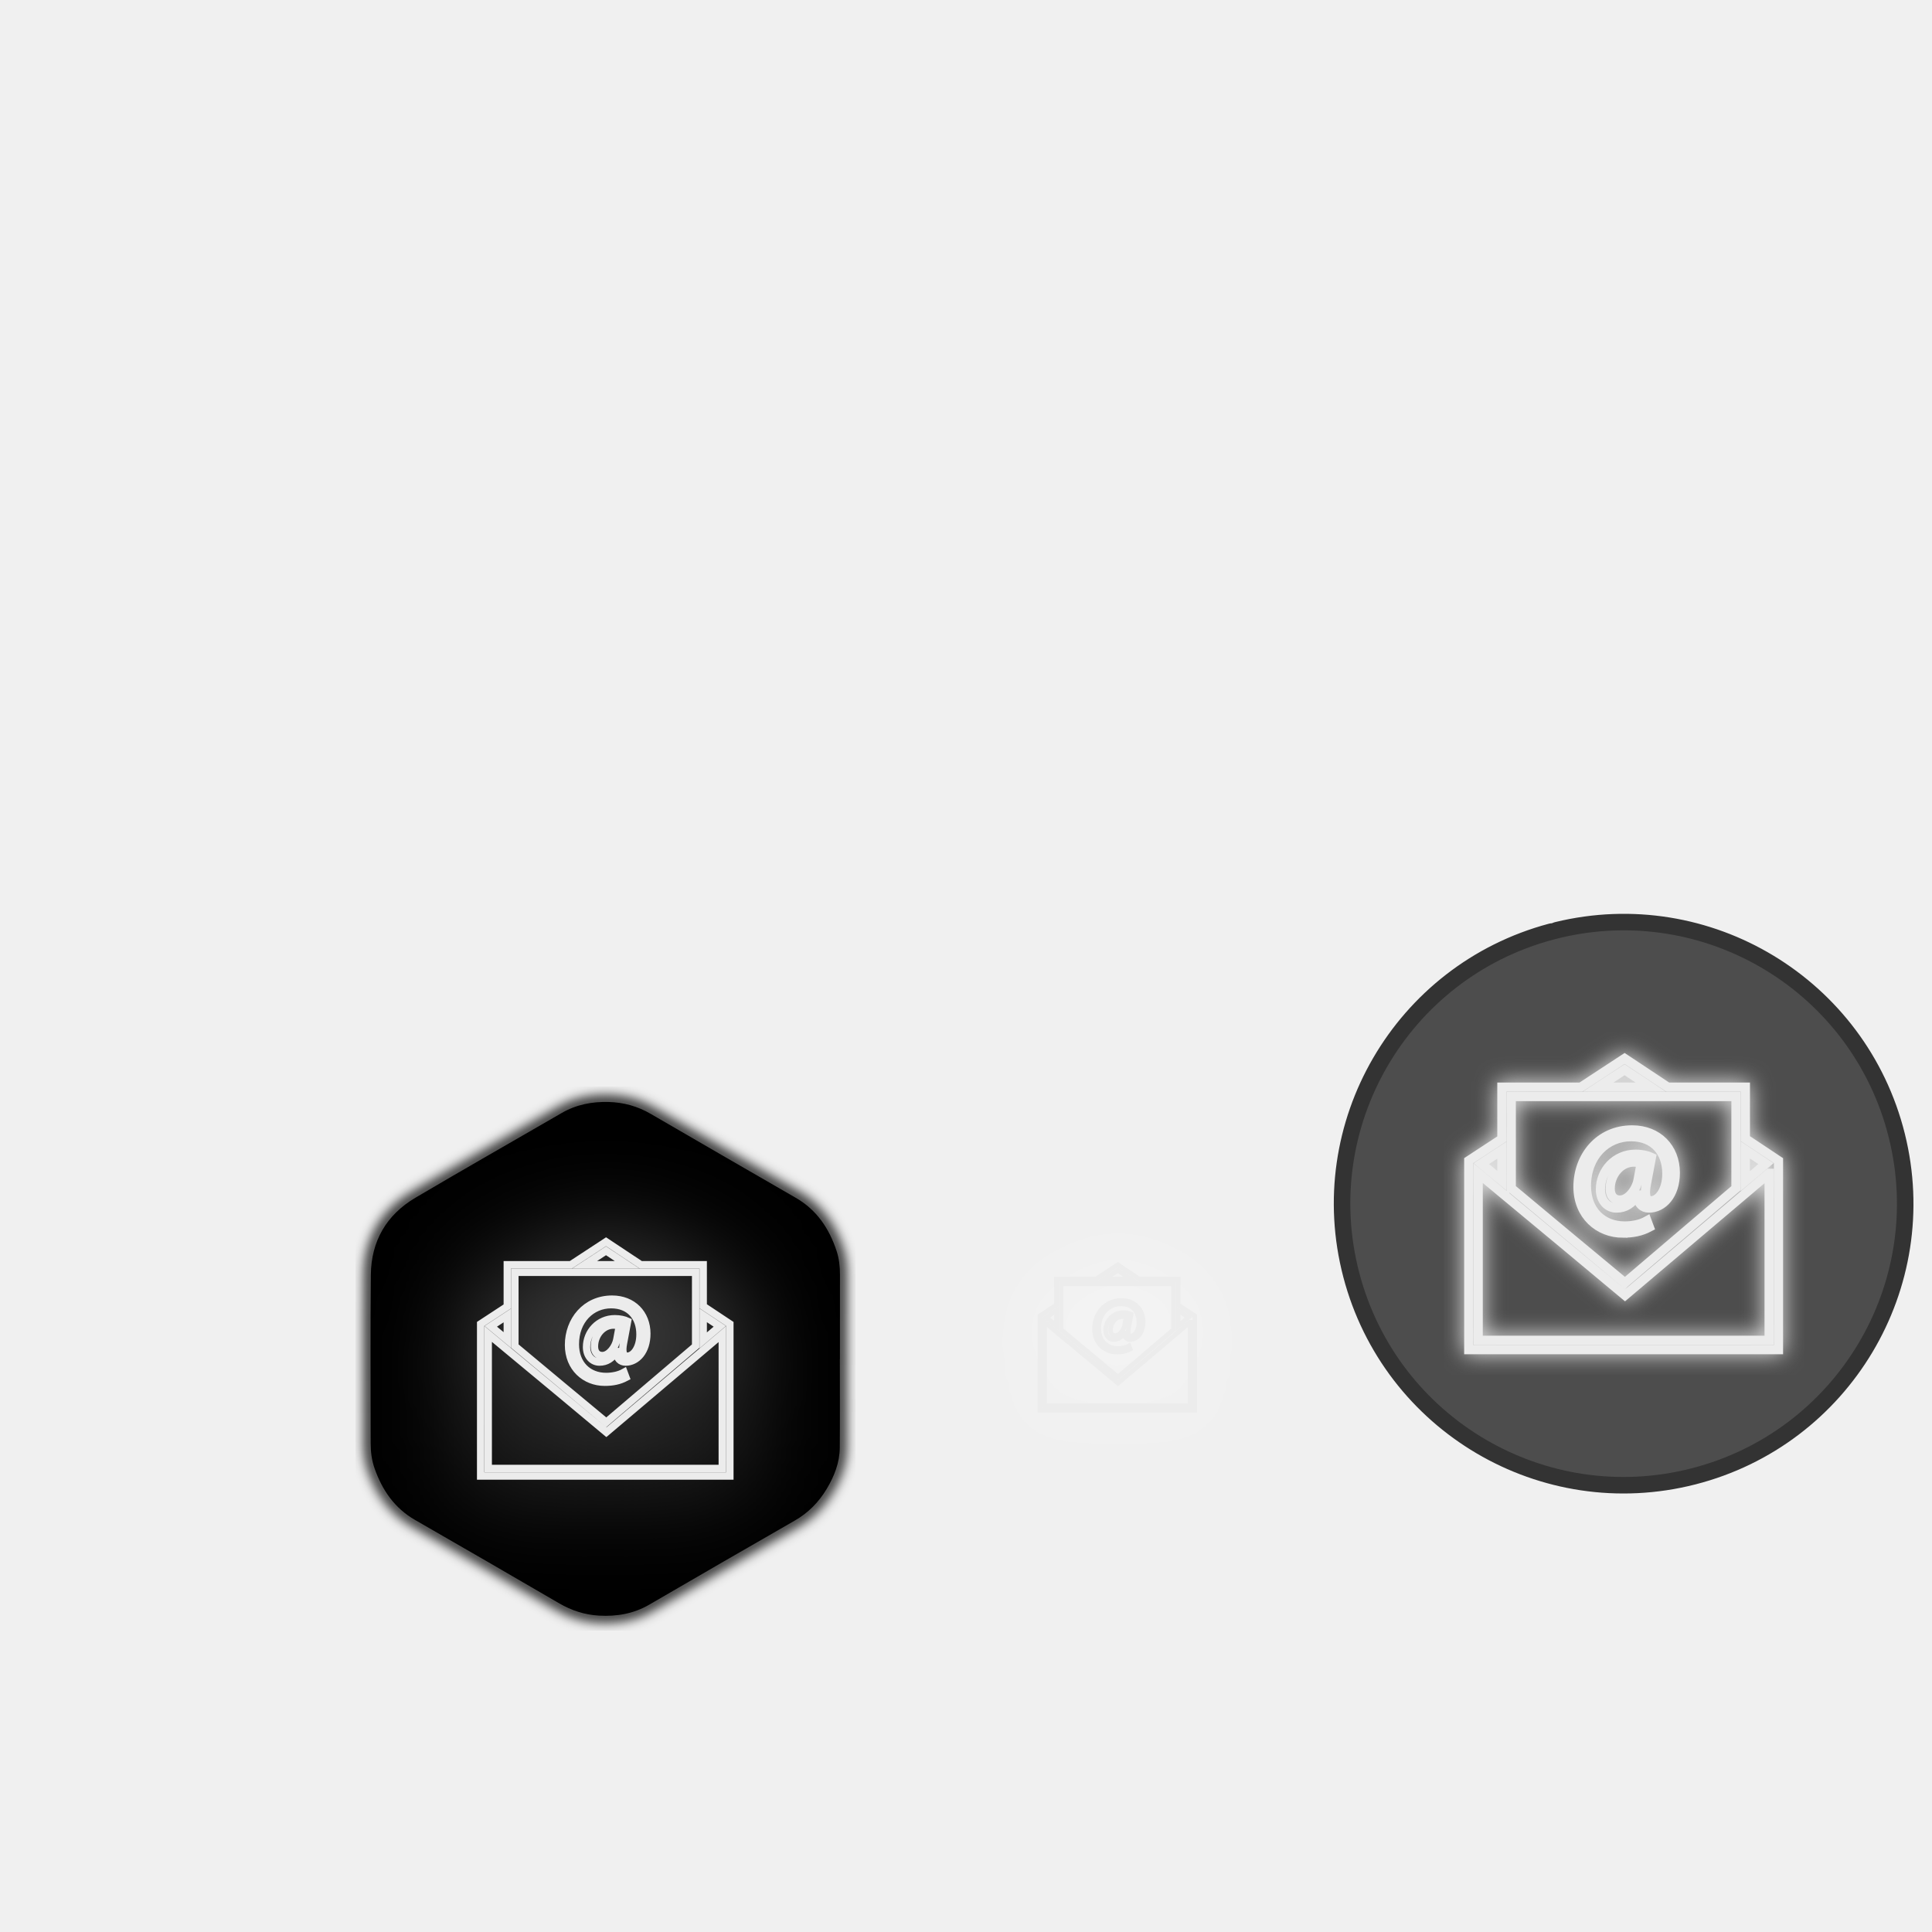
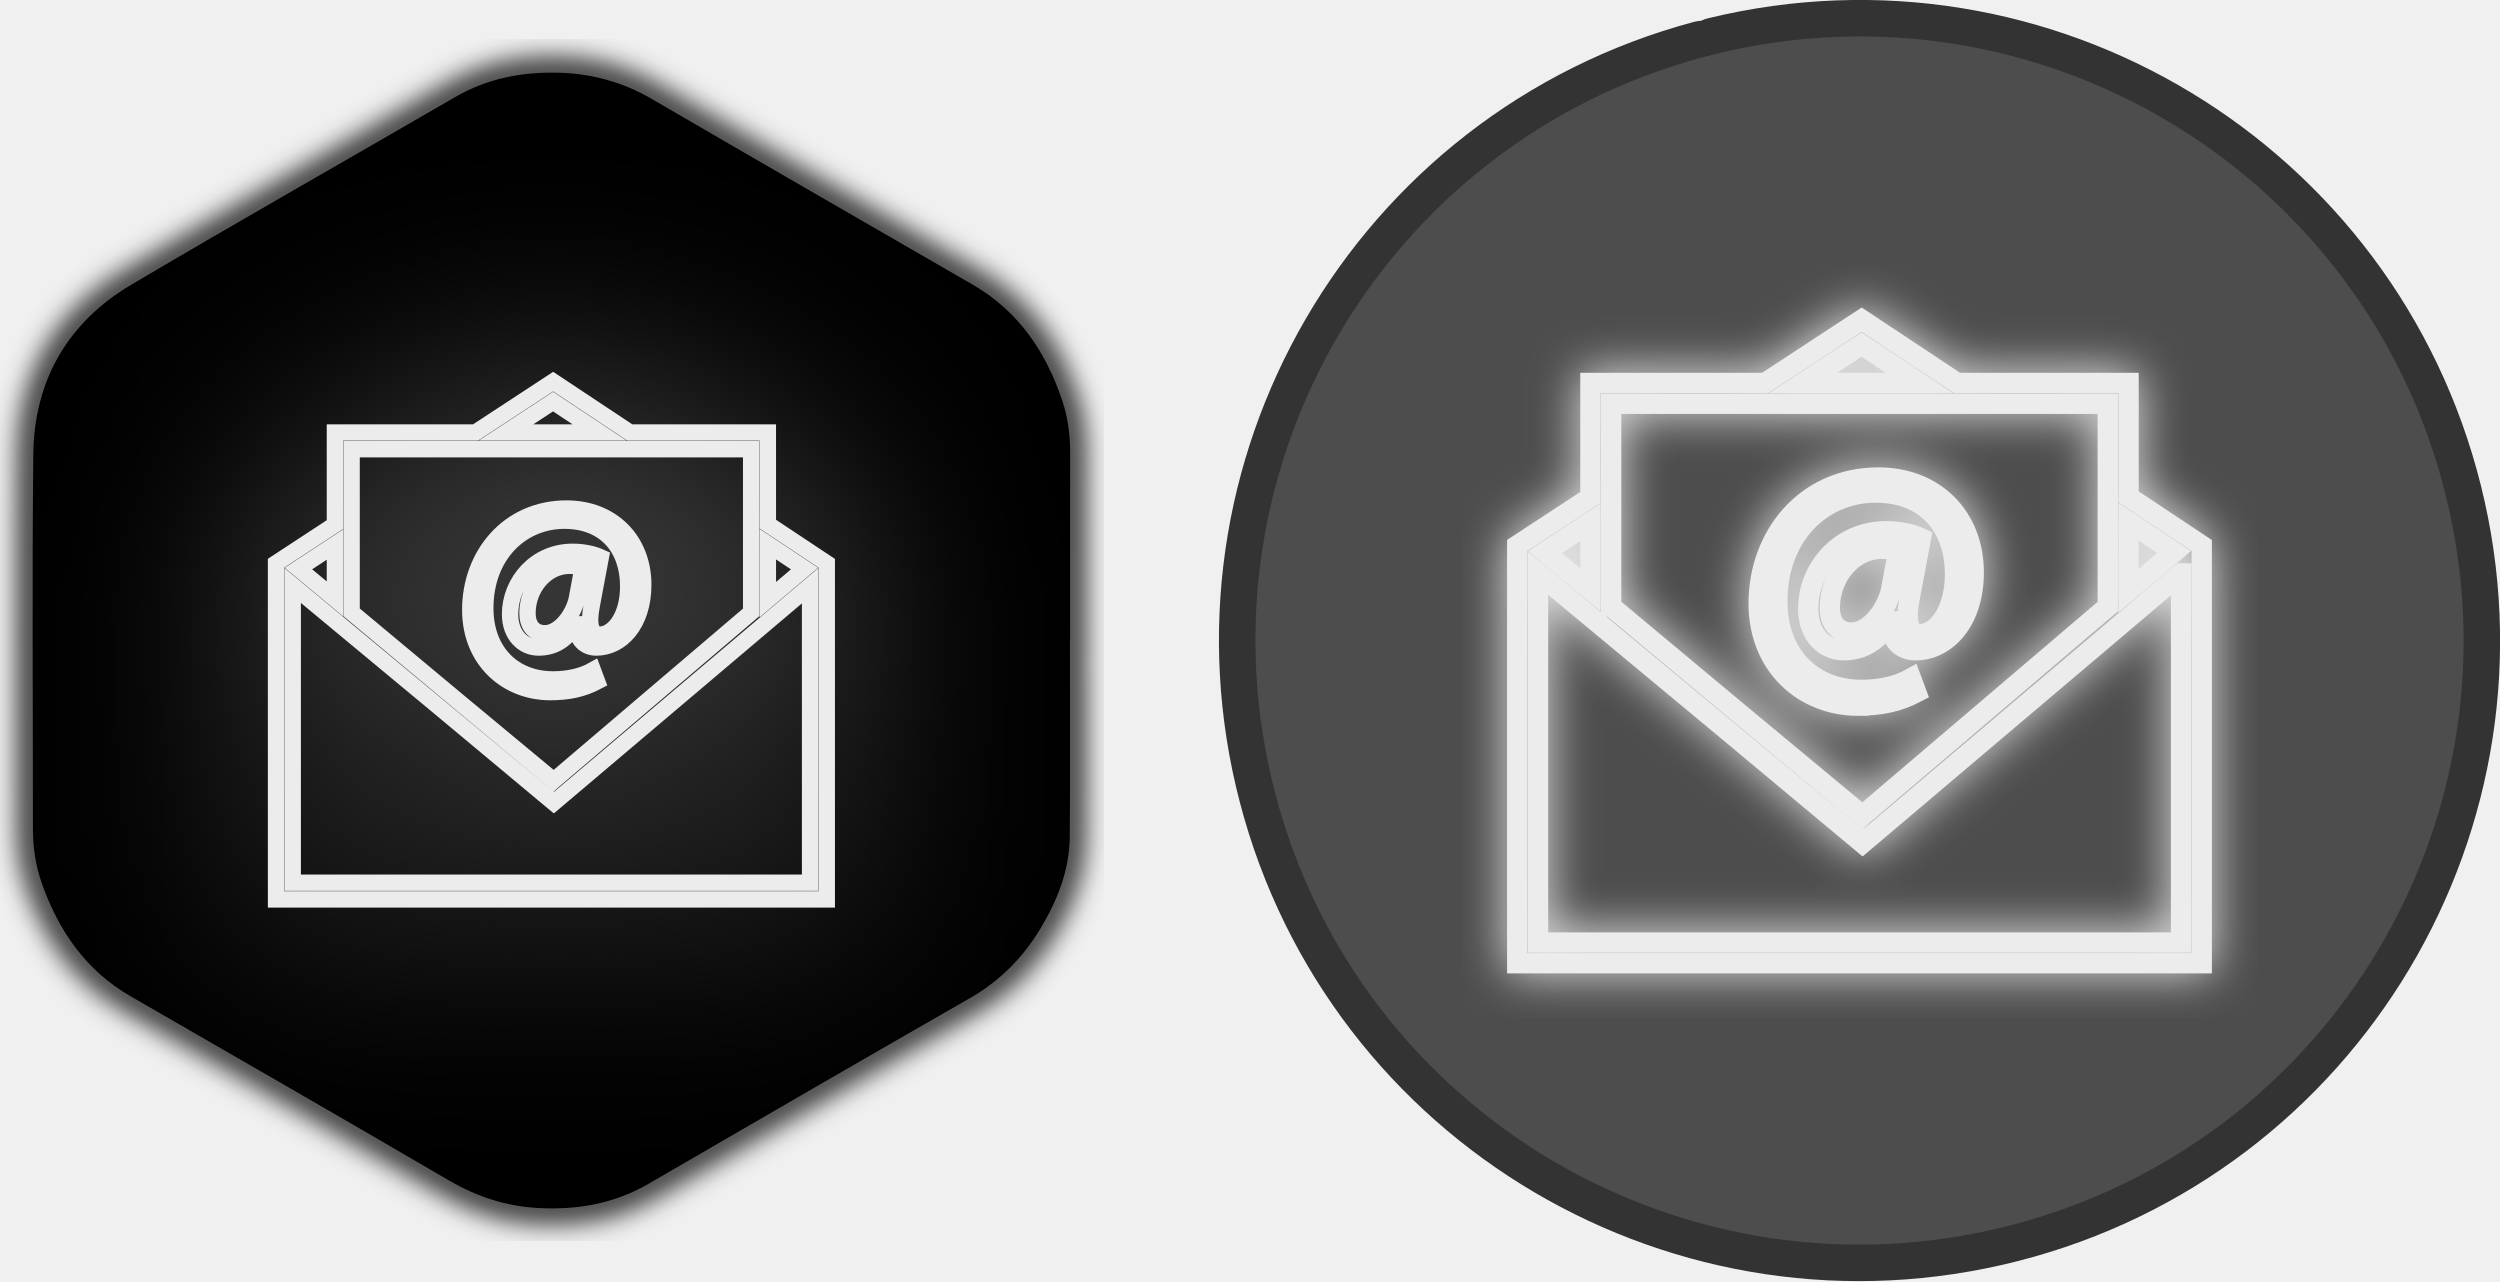
- <svg xmlns="http://www.w3.org/2000/svg" width="56.444mm" height="56.444mm" viewBox="0 0 200 200" id="svg3644" version="1.1">
+ <svg xmlns="http://www.w3.org/2000/svg" width="33.046mm" height="16.933mm" viewBox="0 0 117.093 60" id="svg3644" version="1.1">
  <defs id="defs3646">
    <filter style="color-interpolation-filters:sRGB" id="filter4568" x="-0.466" width="1.931" y="-0.495" height="1.991">
      <feGaussianBlur stdDeviation="11.435" id="feGaussianBlur4570" />
    </filter>
    <filter style="color-interpolation-filters:sRGB" id="filter40295" x="-0.031" width="1.063" y="-0.029" height="1.057">
      <feGaussianBlur stdDeviation="0.917" id="feGaussianBlur40297" />
    </filter>
    <filter style="color-interpolation-filters:sRGB" id="filter1779" x="-0.081" width="1.163" y="-0.087" height="1.173">
      <feGaussianBlur stdDeviation="0.544" id="feGaussianBlur1781" />
    </filter>
  </defs>
-   <g id="layer1" transform="translate(-291.8324,-217.5717)">
-     <g id="g40303" transform="matrix(0.4088209,0,0,0.4088209,194.2985,228.4121)">
+   <g id="layer1" transform="translate(-328.6626,-312.1727)">
+     <g id="g40303" transform="matrix(0.4088209,0,0,0.4088209,194.2985,212.3428)">
      <path transform="matrix(1.696278,0,0,1.696278,-199.3047,-293.783)" id="path3676" d="m 383.529,347.802 c 0.003,-1.205 -0.134,-2.388 -0.513,-3.531 -1.104,-3.334 -2.96,-6.099 -6.07,-7.896 -7.226,-4.175 -14.458,-8.337 -21.667,-12.537 -1.96,-1.143 -4.048,-1.718 -6.292,-1.777 -2.474,-0.064 -4.824,0.383 -7,1.646 -7.277,4.223 -14.599,8.374 -21.843,12.654 -4.319,2.553 -6.592,6.477 -6.646,11.49 -0.088,8.382 -0.021,16.764 -0.027,25.146 -10e-4,1.291 0.158,2.553 0.586,3.77 1.14,3.24 2.981,5.927 6.028,7.682 7.17,4.13 14.342,8.258 21.487,12.428 1.877,1.096 3.855,1.744 6.012,1.861 2.635,0.145 5.141,-0.283 7.461,-1.631 7.229,-4.195 14.459,-8.387 21.712,-12.541 2.023,-1.16 3.585,-2.738 4.772,-4.713 1.146,-1.904 1.953,-3.94 1.973,-6.189 0.037,-4.416 0.011,-8.832 0.011,-13.248 h 0.012 c 0,-4.205 -0.005,-8.41 0.004,-12.614 z" style="clip-rule:evenodd;fill:none;fill-rule:evenodd;stroke:#000000;stroke-width:1.658;stroke-miterlimit:4;stroke-dasharray:none;stroke-opacity:1;filter:url(#filter40295)" />
      <path id="path4486" d="m 451.267,296.185 c 0.006,-2.044 -0.227,-4.051 -0.87,-5.99 -1.873,-5.655 -5.021,-10.346 -10.296,-13.394 -12.257,-7.082 -24.525,-14.142 -36.753,-21.266 -3.325,-1.939 -6.867,-2.914 -10.673,-3.014 -4.197,-0.109 -8.183,0.65 -11.874,2.792 -12.344,7.163 -24.764,14.205 -37.052,21.465 -7.326,4.331 -11.182,10.987 -11.273,19.49 -0.149,14.218 -0.036,28.436 -0.046,42.655 -0.002,2.19 0.268,4.331 0.994,6.395 1.934,5.496 5.057,10.054 10.225,13.031 12.162,7.006 24.328,14.008 36.448,21.081 3.184,1.859 6.539,2.958 10.198,3.157 4.47,0.246 8.721,-0.48 12.656,-2.767 12.262,-7.116 24.526,-14.227 36.83,-21.273 3.432,-1.968 6.081,-4.644 8.095,-7.995 1.944,-3.23 3.313,-6.683 3.347,-10.498 0.063,-7.491 0.018,-14.982 0.018,-22.472 h 0.02 c 0,-7.133 -0.008,-14.266 0.006,-21.397 z" style="clip-rule:evenodd;fill-rule:evenodd;stroke-width:2" />
      <path transform="matrix(1.070542,0,0,1.070542,7.070788,-48.37974)" d="m 347.804,349.305 11.865,9.853 -0.027,0.023 -11.838,-9.876 z m 11.852,7.52 -10.715,-8.898 10.692,8.918 0.023,-0.02 z m 29.221,-23.254 v 35.972 h -58.938 v -35.975 l 6.301,-4.13 v -9.86 h 15.042 l 8.312,-5.448 8.205,5.448 h 14.772 v 9.807 z m -6.304,3.892 3.928,-3.326 -3.928,-2.608 z M 354.54,319.579 h 10.031 l -4.984,-3.308 z m -16.514,19.246 10.915,9.103 10.692,8.918 0.024,-0.02 21.131,-17.996 v -8.485 -2.144 -6.836 h -10.298 -3.229 -15.445 -3.257 -10.532 v 6.904 2.136 8.421 z m -5.695,-4.688 3.909,3.246 v -5.808 z m 54.76,1.841 -27.399,23.2 -0.023,-0.019 -11.866,-9.853 -16.079,-13.352 v 31.805 h 55.367 v -31.781 z m -27.816,11.382 c -4.627,0 -8.551,-3.388 -8.551,-8.806 0,-5.814 4.035,-10.837 10.302,-10.837 4.91,0 8.212,3.443 8.212,8.156 0,4.234 -2.371,6.718 -5.024,6.718 -1.13,0 -2.173,-0.762 -2.088,-2.485 h -0.113 c -0.988,1.665 -2.287,2.485 -3.98,2.485 -1.637,0 -3.048,-1.327 -3.048,-3.557 0,-3.499 2.766,-6.687 6.689,-6.687 1.212,0 2.285,0.254 3.018,0.593 l -0.958,5.108 c -0.424,2.145 -0.086,3.134 0.847,3.161 1.439,0.029 3.048,-1.891 3.048,-5.165 0,-4.092 -2.455,-7.027 -6.83,-7.027 -4.6,0 -8.466,3.642 -8.466,9.369 0,4.713 3.075,7.62 7.253,7.62 1.609,0 3.104,-0.339 4.261,-0.988 l 0.452,1.214 c -1.553,0.818 -3.132,1.129 -5.024,1.129 z m 3.471,-13.322 c -0.282,-0.084 -0.762,-0.198 -1.411,-0.198 -2.483,0 -4.486,2.342 -4.486,5.08 0,1.242 0.62,2.145 1.863,2.145 1.637,0 3.132,-2.088 3.443,-3.839 z" id="path5321" style="fill:#ffffff;filter:url(#filter4568)" />
      <path style="fill:none;stroke:#ececec;stroke-width:1.875;stroke-miterlimit:4;stroke-dasharray:none;stroke-opacity:1" id="path5301" d="m 379.41,325.566 12.702,10.548 -0.029,0.025 -12.673,-10.573 z m 12.688,8.051 -11.471,-9.525 11.446,9.547 0.025,-0.022 z m 31.283,-24.894 v 38.509 h -63.095 v -38.513 l 6.746,-4.422 v -10.555 h 16.103 l 8.898,-5.832 8.784,5.832 h 15.815 v 10.499 z m -6.749,4.166 4.205,-3.561 -4.205,-2.792 z m -30.01,-19.147 h 10.739 l -5.335,-3.542 z m -17.679,20.603 11.685,9.745 11.446,9.547 0.025,-0.022 22.622,-19.265 v -9.084 -2.295 -7.318 h -11.024 -3.457 -16.535 -3.487 -11.275 v 7.391 2.286 9.015 z m -6.096,-5.019 4.185,3.475 v -6.218 z m 58.623,1.971 -29.332,24.836 -0.025,-0.02 -12.703,-10.548 -17.213,-14.294 v 34.049 h 59.273 v -34.023 z m -29.778,12.185 c -4.954,0 -9.154,-3.627 -9.154,-9.427 0,-6.224 4.319,-11.602 11.028,-11.602 5.257,0 8.791,3.685 8.791,8.731 0,4.532 -2.539,7.192 -5.379,7.192 -1.209,0 -2.327,-0.816 -2.235,-2.66 h -0.121 c -1.057,1.783 -2.448,2.66 -4.26,2.66 -1.752,0 -3.263,-1.421 -3.263,-3.808 0,-3.746 2.961,-7.159 7.161,-7.159 1.298,0 2.447,0.272 3.231,0.634 l -1.026,5.468 c -0.454,2.296 -0.092,3.355 0.906,3.384 1.54,0.032 3.263,-2.024 3.263,-5.529 0,-4.38 -2.628,-7.523 -7.312,-7.523 -4.924,0 -9.063,3.899 -9.063,10.03 0,5.046 3.292,8.158 7.764,8.158 1.722,0 3.323,-0.362 4.562,-1.057 l 0.484,1.3 c -1.662,0.876 -3.353,1.209 -5.379,1.209 z m 3.716,-14.262 c -0.301,-0.09 -0.816,-0.212 -1.511,-0.212 -2.658,0 -4.803,2.507 -4.803,5.439 0,1.329 0.663,2.296 1.995,2.296 1.752,0 3.352,-2.235 3.685,-4.11 z" />
    </g>
-     <g id="g190" transform="matrix(0.6214484,0,0,0.6214484,62.60431,142.605)">
-       <path style="fill:#ffffff;filter:url(#filter4568)" id="path178" d="m 347.804,349.305 11.865,9.853 -0.027,0.023 -11.838,-9.876 z m 11.852,7.52 -10.715,-8.898 10.692,8.918 0.023,-0.02 z m 29.221,-23.254 v 35.972 h -58.938 v -35.975 l 6.301,-4.13 v -9.86 h 15.042 l 8.312,-5.448 8.205,5.448 h 14.772 v 9.807 z m -6.304,3.892 3.928,-3.326 -3.928,-2.608 z M 354.54,319.579 h 10.031 l -4.984,-3.308 z m -16.514,19.246 10.915,9.103 10.692,8.918 0.024,-0.02 21.131,-17.996 v -8.485 -2.144 -6.836 h -10.298 -3.229 -15.445 -3.257 -10.532 v 6.904 2.136 8.421 z m -5.695,-4.688 3.909,3.246 v -5.808 z m 54.76,1.841 -27.399,23.2 -0.023,-0.019 -11.866,-9.853 -16.079,-13.352 v 31.805 h 55.367 v -31.781 z m -27.816,11.382 c -4.627,0 -8.551,-3.388 -8.551,-8.806 0,-5.814 4.035,-10.837 10.302,-10.837 4.91,0 8.212,3.443 8.212,8.156 0,4.234 -2.371,6.718 -5.024,6.718 -1.13,0 -2.173,-0.762 -2.088,-2.485 h -0.113 c -0.988,1.665 -2.287,2.485 -3.98,2.485 -1.637,0 -3.048,-1.327 -3.048,-3.557 0,-3.499 2.766,-6.687 6.689,-6.687 1.212,0 2.285,0.254 3.018,0.593 l -0.958,5.108 c -0.424,2.145 -0.086,3.134 0.847,3.161 1.439,0.029 3.048,-1.891 3.048,-5.165 0,-4.092 -2.455,-7.027 -6.83,-7.027 -4.6,0 -8.466,3.642 -8.466,9.369 0,4.713 3.075,7.62 7.253,7.62 1.609,0 3.104,-0.339 4.261,-0.988 l 0.452,1.214 c -1.553,0.818 -3.132,1.129 -5.024,1.129 z m 3.471,-13.322 c -0.282,-0.084 -0.762,-0.198 -1.411,-0.198 -2.483,0 -4.486,2.342 -4.486,5.08 0,1.242 0.62,2.145 1.863,2.145 1.637,0 3.132,-2.088 3.443,-3.839 z" transform="matrix(0.4376597,0,0,0.4376597,397.6816,193.7958)" />
-       <path d="m 549.901,346.711 5.193,4.312 -0.012,0.01 -5.181,-4.322 z m 5.187,3.291 -4.689,-3.894 4.679,3.903 0.01,-0.009 z m 12.789,-10.177 v 15.743 h -25.795 v -15.745 l 2.758,-1.808 v -4.315 h 6.583 l 3.638,-2.384 3.591,2.384 h 6.465 v 4.292 z m -2.759,1.703 1.719,-1.456 -1.719,-1.141 z m -12.269,-7.828 h 4.39 l -2.181,-1.448 z m -7.227,8.423 4.777,3.984 4.679,3.903 0.01,-0.009 9.248,-7.876 v -3.714 -0.938 -2.992 h -4.507 -1.413 -6.76 -1.426 -4.61 v 3.021 0.935 3.685 z m -2.492,-2.052 1.711,1.421 v -2.542 z m 23.966,0.806 -11.991,10.154 -0.01,-0.008 -5.193,-4.312 -7.037,-5.844 v 13.92 h 24.232 v -13.91 z m -12.174,4.982 c -2.025,0 -3.742,-1.483 -3.742,-3.854 0,-2.545 1.766,-4.743 4.509,-4.743 2.149,0 3.594,1.507 3.594,3.569 0,1.853 -1.038,2.94 -2.199,2.94 -0.494,0 -0.951,-0.334 -0.914,-1.087 h -0.05 c -0.432,0.729 -1.001,1.087 -1.742,1.087 -0.716,0 -1.334,-0.581 -1.334,-1.557 0,-1.531 1.211,-2.927 2.928,-2.927 0.531,0 1,0.111 1.321,0.259 l -0.419,2.236 c -0.186,0.939 -0.037,1.371 0.371,1.383 0.63,0.013 1.334,-0.827 1.334,-2.26 0,-1.791 -1.074,-3.076 -2.989,-3.076 -2.013,0 -3.705,1.594 -3.705,4.101 0,2.063 1.346,3.335 3.174,3.335 0.704,0 1.359,-0.148 1.865,-0.432 l 0.198,0.531 c -0.68,0.358 -1.371,0.494 -2.199,0.494 z m 1.519,-5.83 c -0.123,-0.037 -0.334,-0.087 -0.618,-0.087 -1.087,0 -1.964,1.025 -1.964,2.224 0,0.543 0.271,0.939 0.815,0.939 0.716,0 1.371,-0.914 1.507,-1.68 z" id="path180" style="fill:none;stroke:#ececec;stroke-width:0.767;stroke-miterlimit:4;stroke-dasharray:none;stroke-opacity:1" />
-     </g>
-     <g id="g1786" transform="matrix(2.000001,0,0,2.000001,-473.6252,-372.1731)">
+     <g id="g1786" transform="matrix(2.000001,0,0,2.000001,-517.7782,-372.1731)">
      <path d="m 463.426,343.43 a 14.143,14.143 0 0 1 17.065,10.322 14.143,14.143 0 0 1 -10.222,17.125 14.143,14.143 0 0 1 -17.184,-10.122 14.143,14.143 0 0 1 10.022,-17.243" id="path1735" style="opacity:1;fill:#4d4d4d;fill-opacity:1;stroke:#333333;stroke-width:1.709;stroke-linecap:round;stroke-linejoin:round;stroke-miterlimit:4;stroke-dasharray:none;stroke-dashoffset:0;stroke-opacity:1;paint-order:stroke fill markers" />
      <path d="m 463.611,359.204 3.227,2.68 -0.007,0.006 -3.22,-2.686 z m 3.223,2.045 -2.914,-2.42 2.908,2.426 0.006,-0.006 z m 7.948,-6.325 v 9.784 h -16.03 v -9.785 l 1.714,-1.123 v -2.682 h 4.091 l 2.261,-1.482 2.232,1.482 h 4.018 v 2.667 z m -1.715,1.059 1.068,-0.905 -1.068,-0.709 z m -7.624,-4.864 h 2.728 l -1.355,-0.9 z m -4.491,5.235 2.969,2.476 2.908,2.426 0.006,-0.006 5.747,-4.895 v -2.308 -0.583 -1.859 h -2.801 -0.878 -4.201 -0.886 -2.865 v 1.878 0.581 2.29 z m -1.549,-1.275 1.063,0.883 v -1.58 z m 14.894,0.501 -7.452,6.31 -0.006,-0.005 -3.227,-2.68 -4.373,-3.632 v 8.651 h 15.059 v -8.644 z m -7.565,3.096 c -1.259,0 -2.326,-0.921 -2.326,-2.395 0,-1.581 1.097,-2.948 2.802,-2.948 1.335,0 2.234,0.936 2.234,2.218 0,1.151 -0.645,1.827 -1.366,1.827 -0.307,0 -0.591,-0.207 -0.568,-0.676 h -0.031 c -0.269,0.453 -0.622,0.676 -1.082,0.676 -0.445,0 -0.829,-0.361 -0.829,-0.968 0,-0.952 0.752,-1.819 1.819,-1.819 0.33,0 0.622,0.069 0.821,0.161 l -0.261,1.389 c -0.115,0.583 -0.023,0.852 0.23,0.86 0.391,0.008 0.829,-0.514 0.829,-1.405 0,-1.113 -0.668,-1.911 -1.858,-1.911 -1.251,0 -2.303,0.99 -2.303,2.548 0,1.282 0.836,2.073 1.973,2.073 0.438,0 0.844,-0.092 1.159,-0.269 l 0.123,0.33 c -0.422,0.222 -0.852,0.307 -1.366,0.307 z m 0.944,-3.623 c -0.077,-0.023 -0.207,-0.054 -0.384,-0.054 -0.675,0 -1.22,0.637 -1.22,1.382 0,0.338 0.169,0.583 0.507,0.583 0.445,0 0.852,-0.568 0.936,-1.044 z" id="path1737" style="fill:none;stroke:#ececec;stroke-width:0.476;stroke-miterlimit:4;stroke-dasharray:none;stroke-opacity:1;filter:url(#filter1779)" />
      <path style="fill:none;stroke:#ececec;stroke-width:0.476;stroke-miterlimit:4;stroke-dasharray:none;stroke-opacity:1" id="path1729" d="m 463.611,359.227 3.227,2.68 -0.007,0.006 -3.22,-2.686 z m 3.223,2.045 -2.914,-2.42 2.908,2.426 0.006,-0.006 z m 7.948,-6.325 v 9.784 h -16.03 v -9.785 l 1.714,-1.123 v -2.682 h 4.091 l 2.261,-1.482 2.232,1.482 h 4.018 v 2.667 z m -1.715,1.059 1.068,-0.905 -1.068,-0.709 z m -7.624,-4.864 h 2.728 l -1.355,-0.9 z m -4.491,5.235 2.969,2.476 2.908,2.426 0.006,-0.006 5.747,-4.895 v -2.308 -0.583 -1.859 h -2.801 -0.878 -4.201 -0.886 -2.865 v 1.878 0.581 2.29 z m -1.549,-1.275 1.063,0.883 V 354.405 Z m 14.894,0.501 -7.452,6.31 -0.006,-0.005 -3.227,-2.68 -4.373,-3.632 v 8.651 h 15.059 v -8.644 z m -7.565,3.096 c -1.259,0 -2.326,-0.921 -2.326,-2.395 0,-1.581 1.097,-2.948 2.802,-2.948 1.335,0 2.234,0.936 2.234,2.218 0,1.151 -0.645,1.827 -1.366,1.827 -0.307,0 -0.591,-0.207 -0.568,-0.676 h -0.031 c -0.269,0.453 -0.622,0.676 -1.082,0.676 -0.445,0 -0.829,-0.361 -0.829,-0.968 0,-0.952 0.752,-1.819 1.819,-1.819 0.33,0 0.622,0.069 0.821,0.161 l -0.261,1.389 c -0.115,0.583 -0.023,0.852 0.23,0.86 0.391,0.008 0.829,-0.514 0.829,-1.405 0,-1.113 -0.668,-1.911 -1.858,-1.911 -1.251,0 -2.303,0.99 -2.303,2.548 0,1.282 0.836,2.073 1.973,2.073 0.438,0 0.844,-0.092 1.159,-0.269 l 0.123,0.33 c -0.422,0.222 -0.852,0.307 -1.366,0.307 z m 0.944,-3.623 c -0.077,-0.023 -0.207,-0.054 -0.384,-0.054 -0.675,0 -1.22,0.637 -1.22,1.382 0,0.338 0.169,0.583 0.507,0.583 0.445,0 0.852,-0.568 0.936,-1.044 z" />
    </g>
  </g>
</svg>
